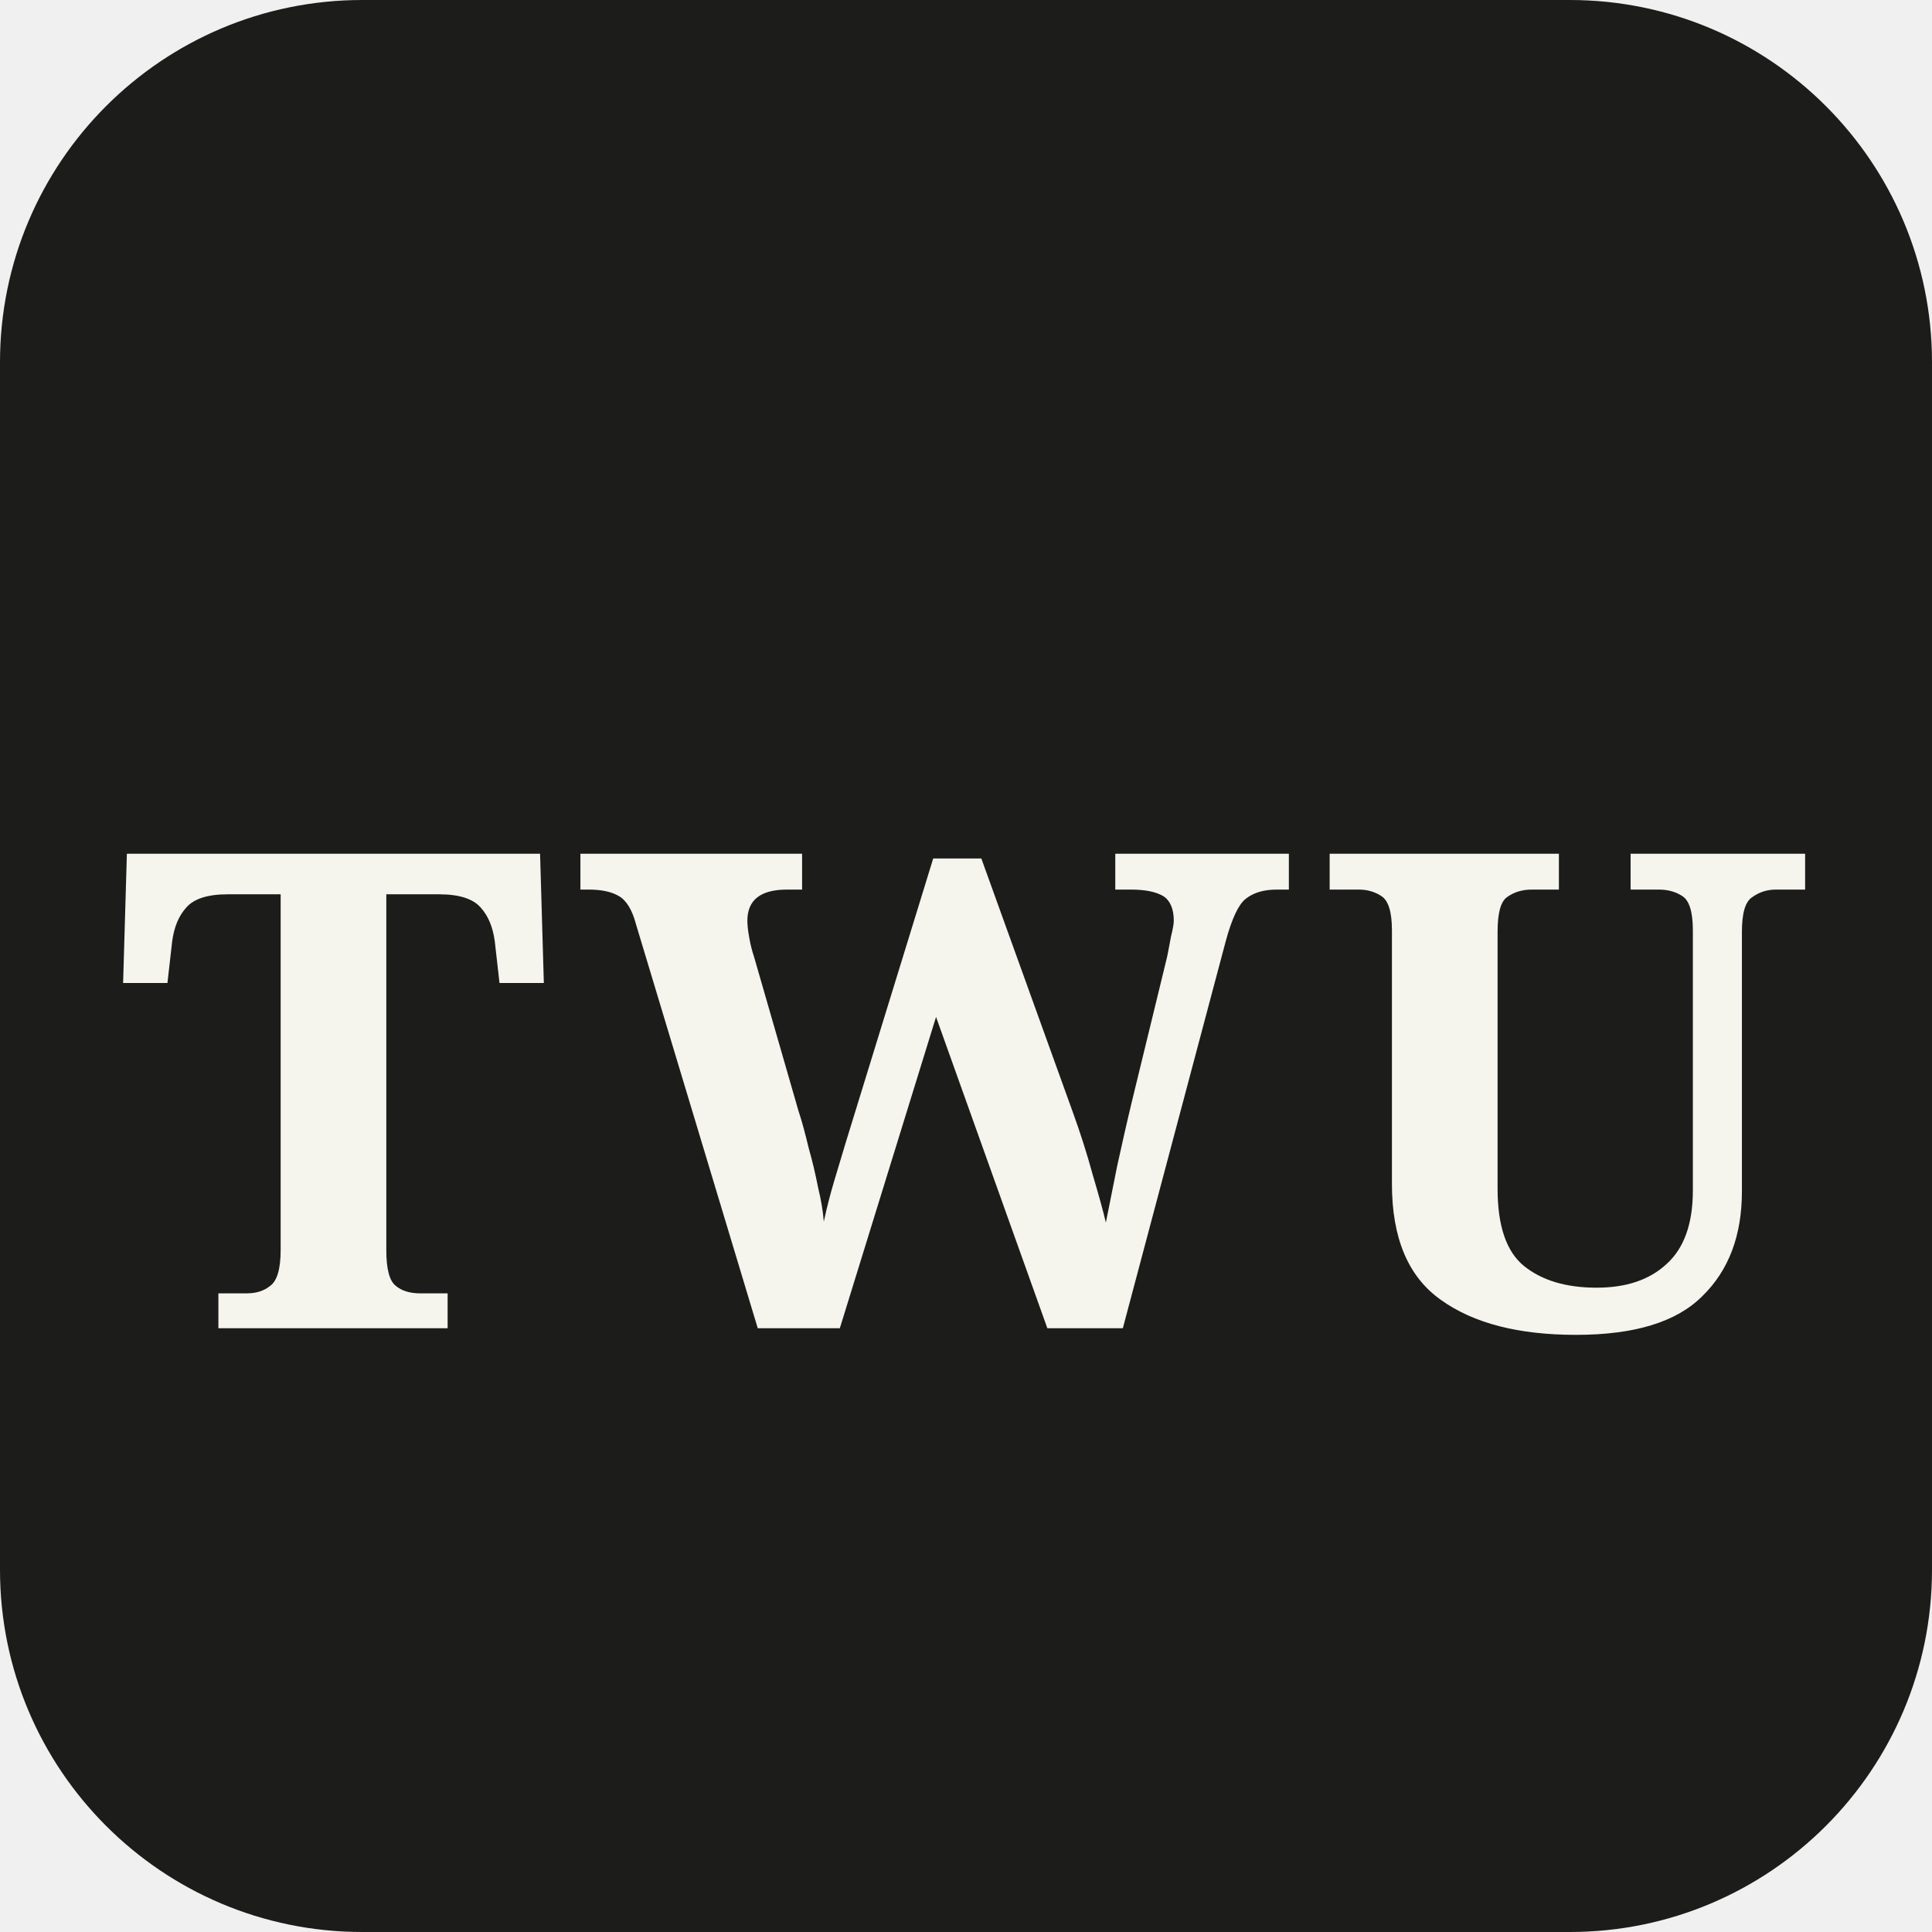
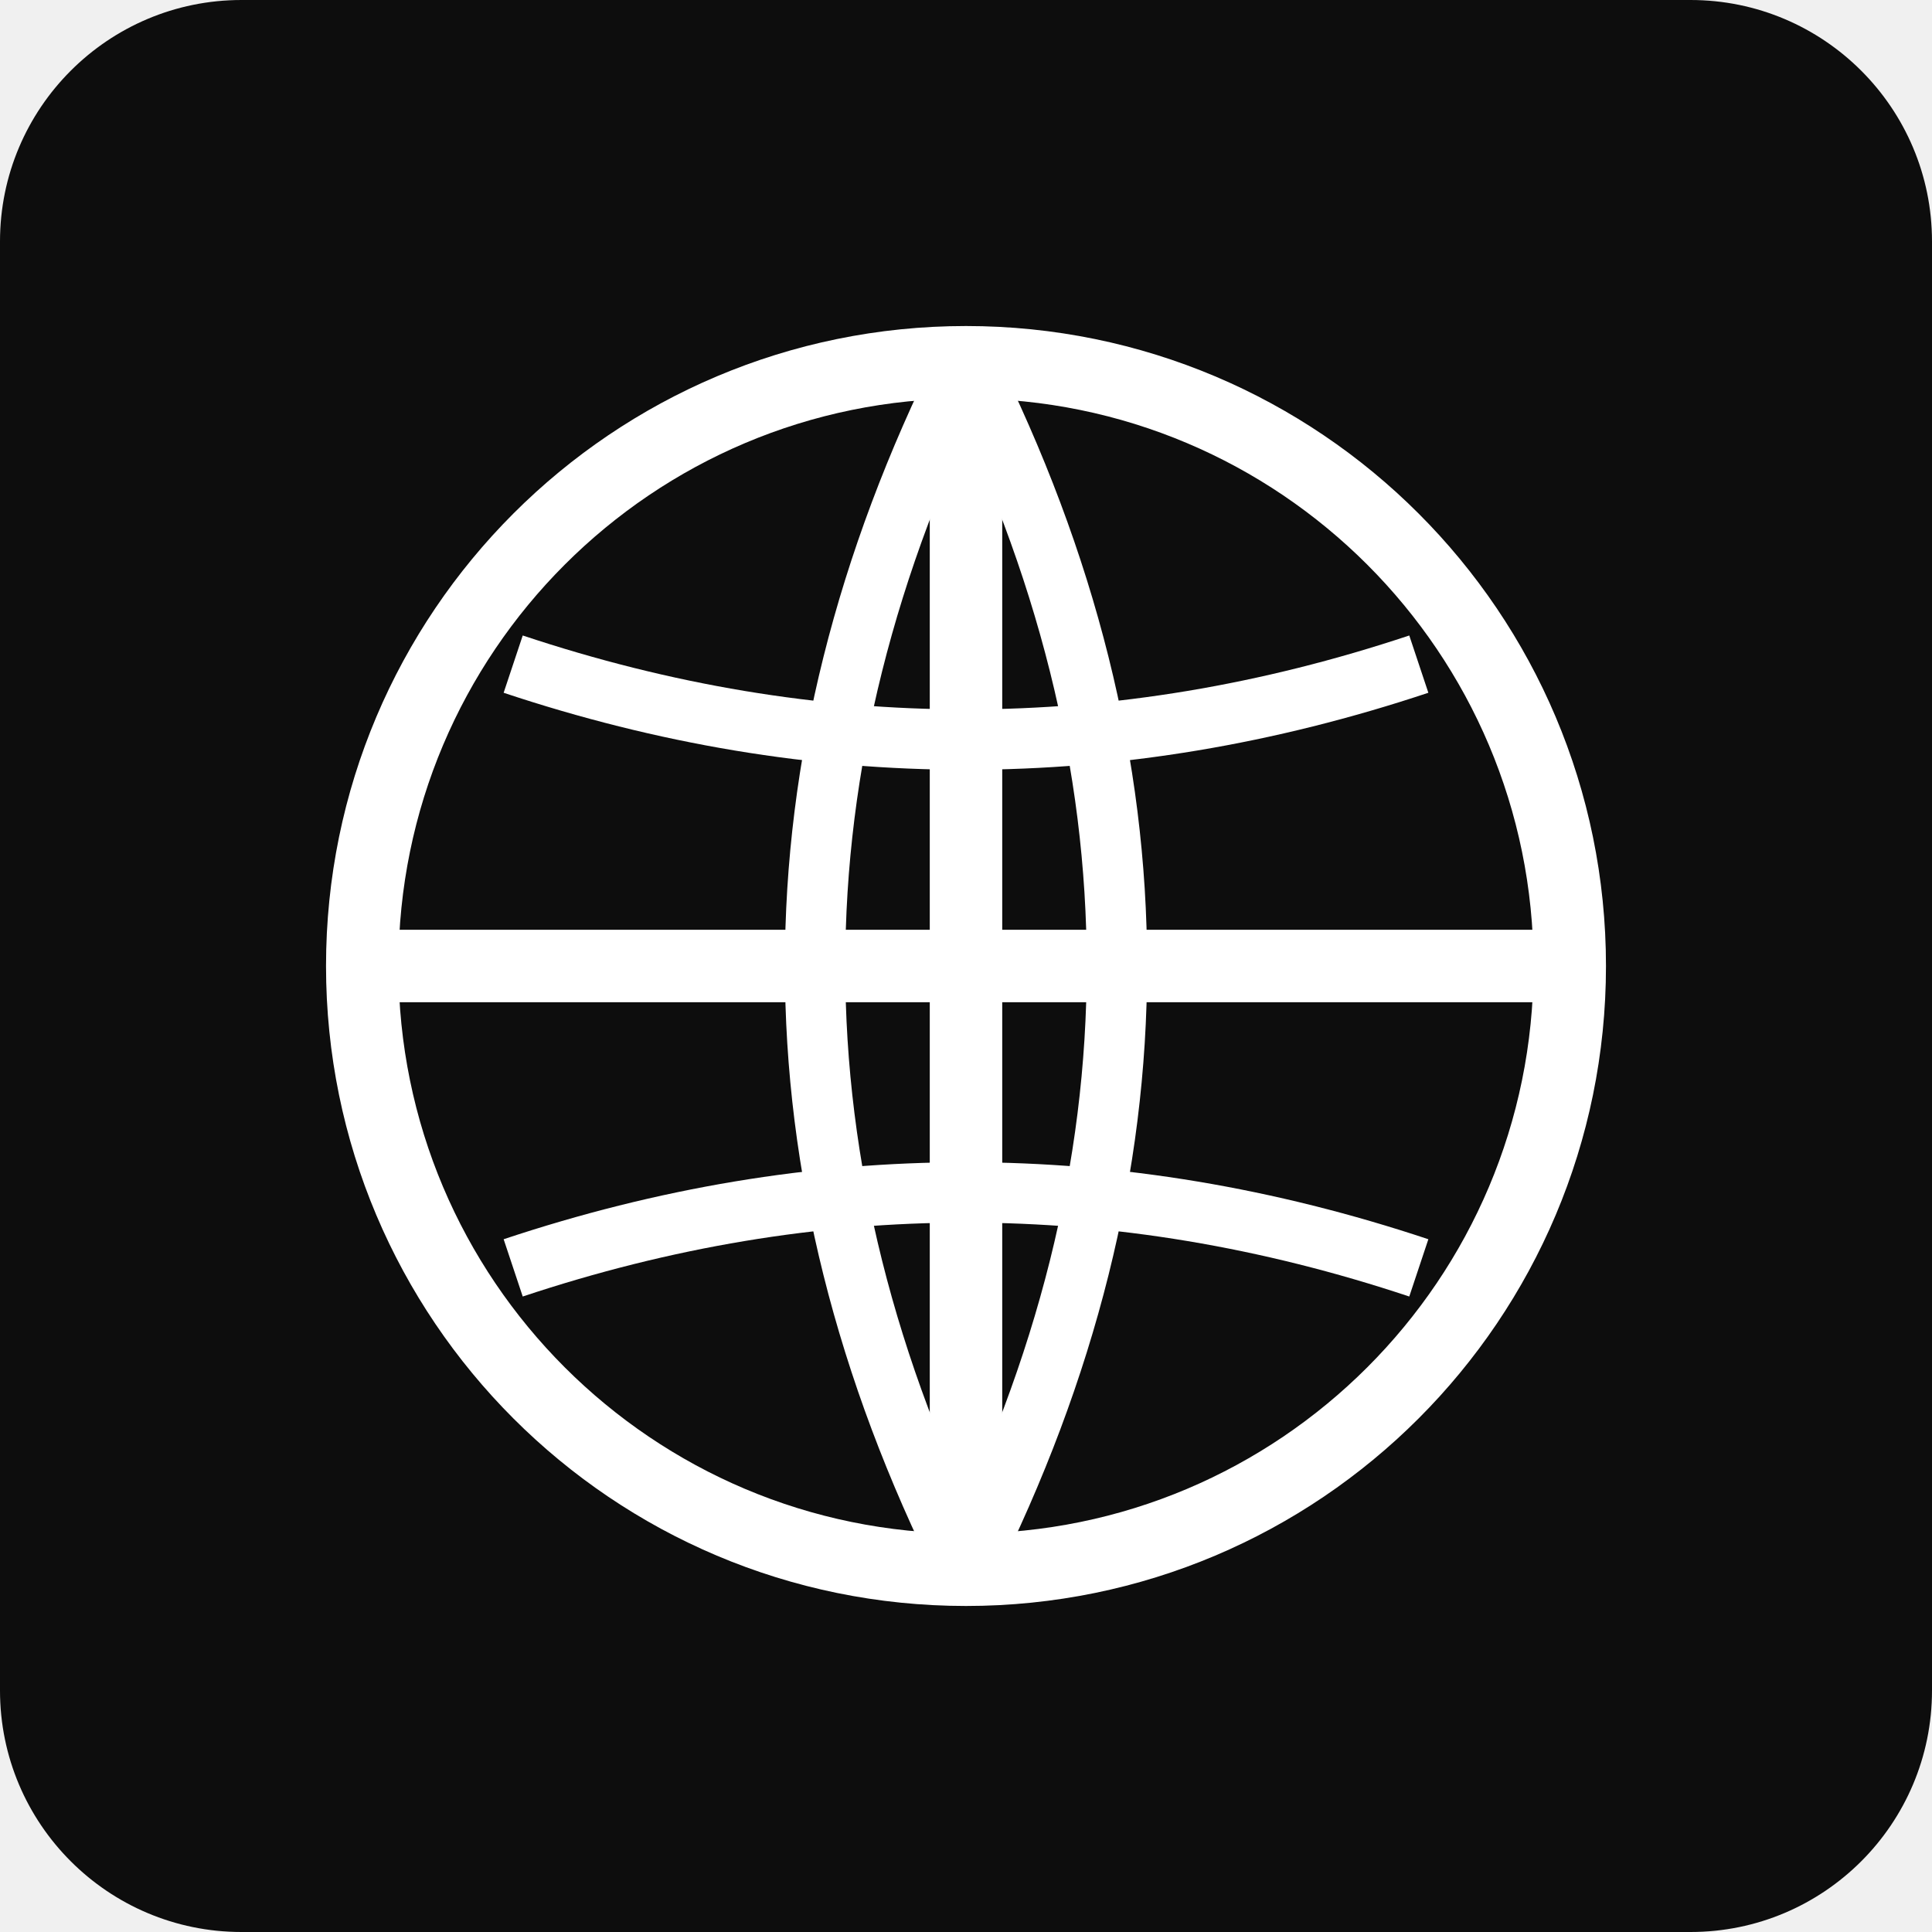
<svg xmlns="http://www.w3.org/2000/svg" viewBox="0 0 32 32">
-   <rect width="32" height="32" rx="6" fill="#1C1C1A" />
-   <text x="16" y="22" font-family="Georgia, serif" font-size="11" font-weight="600" fill="#F5F4ED" text-anchor="middle" letter-spacing="0.5">TWU</text>
+   <rect width="32" height="32" rx="4" fill="#0D0D0D" />
+   <circle cx="16" cy="16" r="10" fill="none" stroke="#FFFFFF" stroke-width="1.2" />
+   <line x1="16" y1="6" x2="16" y2="26" stroke="#FFFFFF" stroke-width="1.2" />
+   <line x1="6" y1="16" x2="26" y2="16" stroke="#FFFFFF" stroke-width="1.2" />
+   <path d="M8.5,11 Q16,13.5 23.5,11" fill="none" stroke="#FFFFFF" stroke-width="1" />
+   <path d="M8.5,21 Q16,18.5 23.5,21" fill="none" stroke="#FFFFFF" stroke-width="1" />
+   <path d="M16,6 Q11,16 16,26" fill="none" stroke="#FFFFFF" stroke-width="1" />
+   <path d="M16,6 Q21,16 16,26" fill="none" stroke="#FFFFFF" stroke-width="1" />
</svg>
